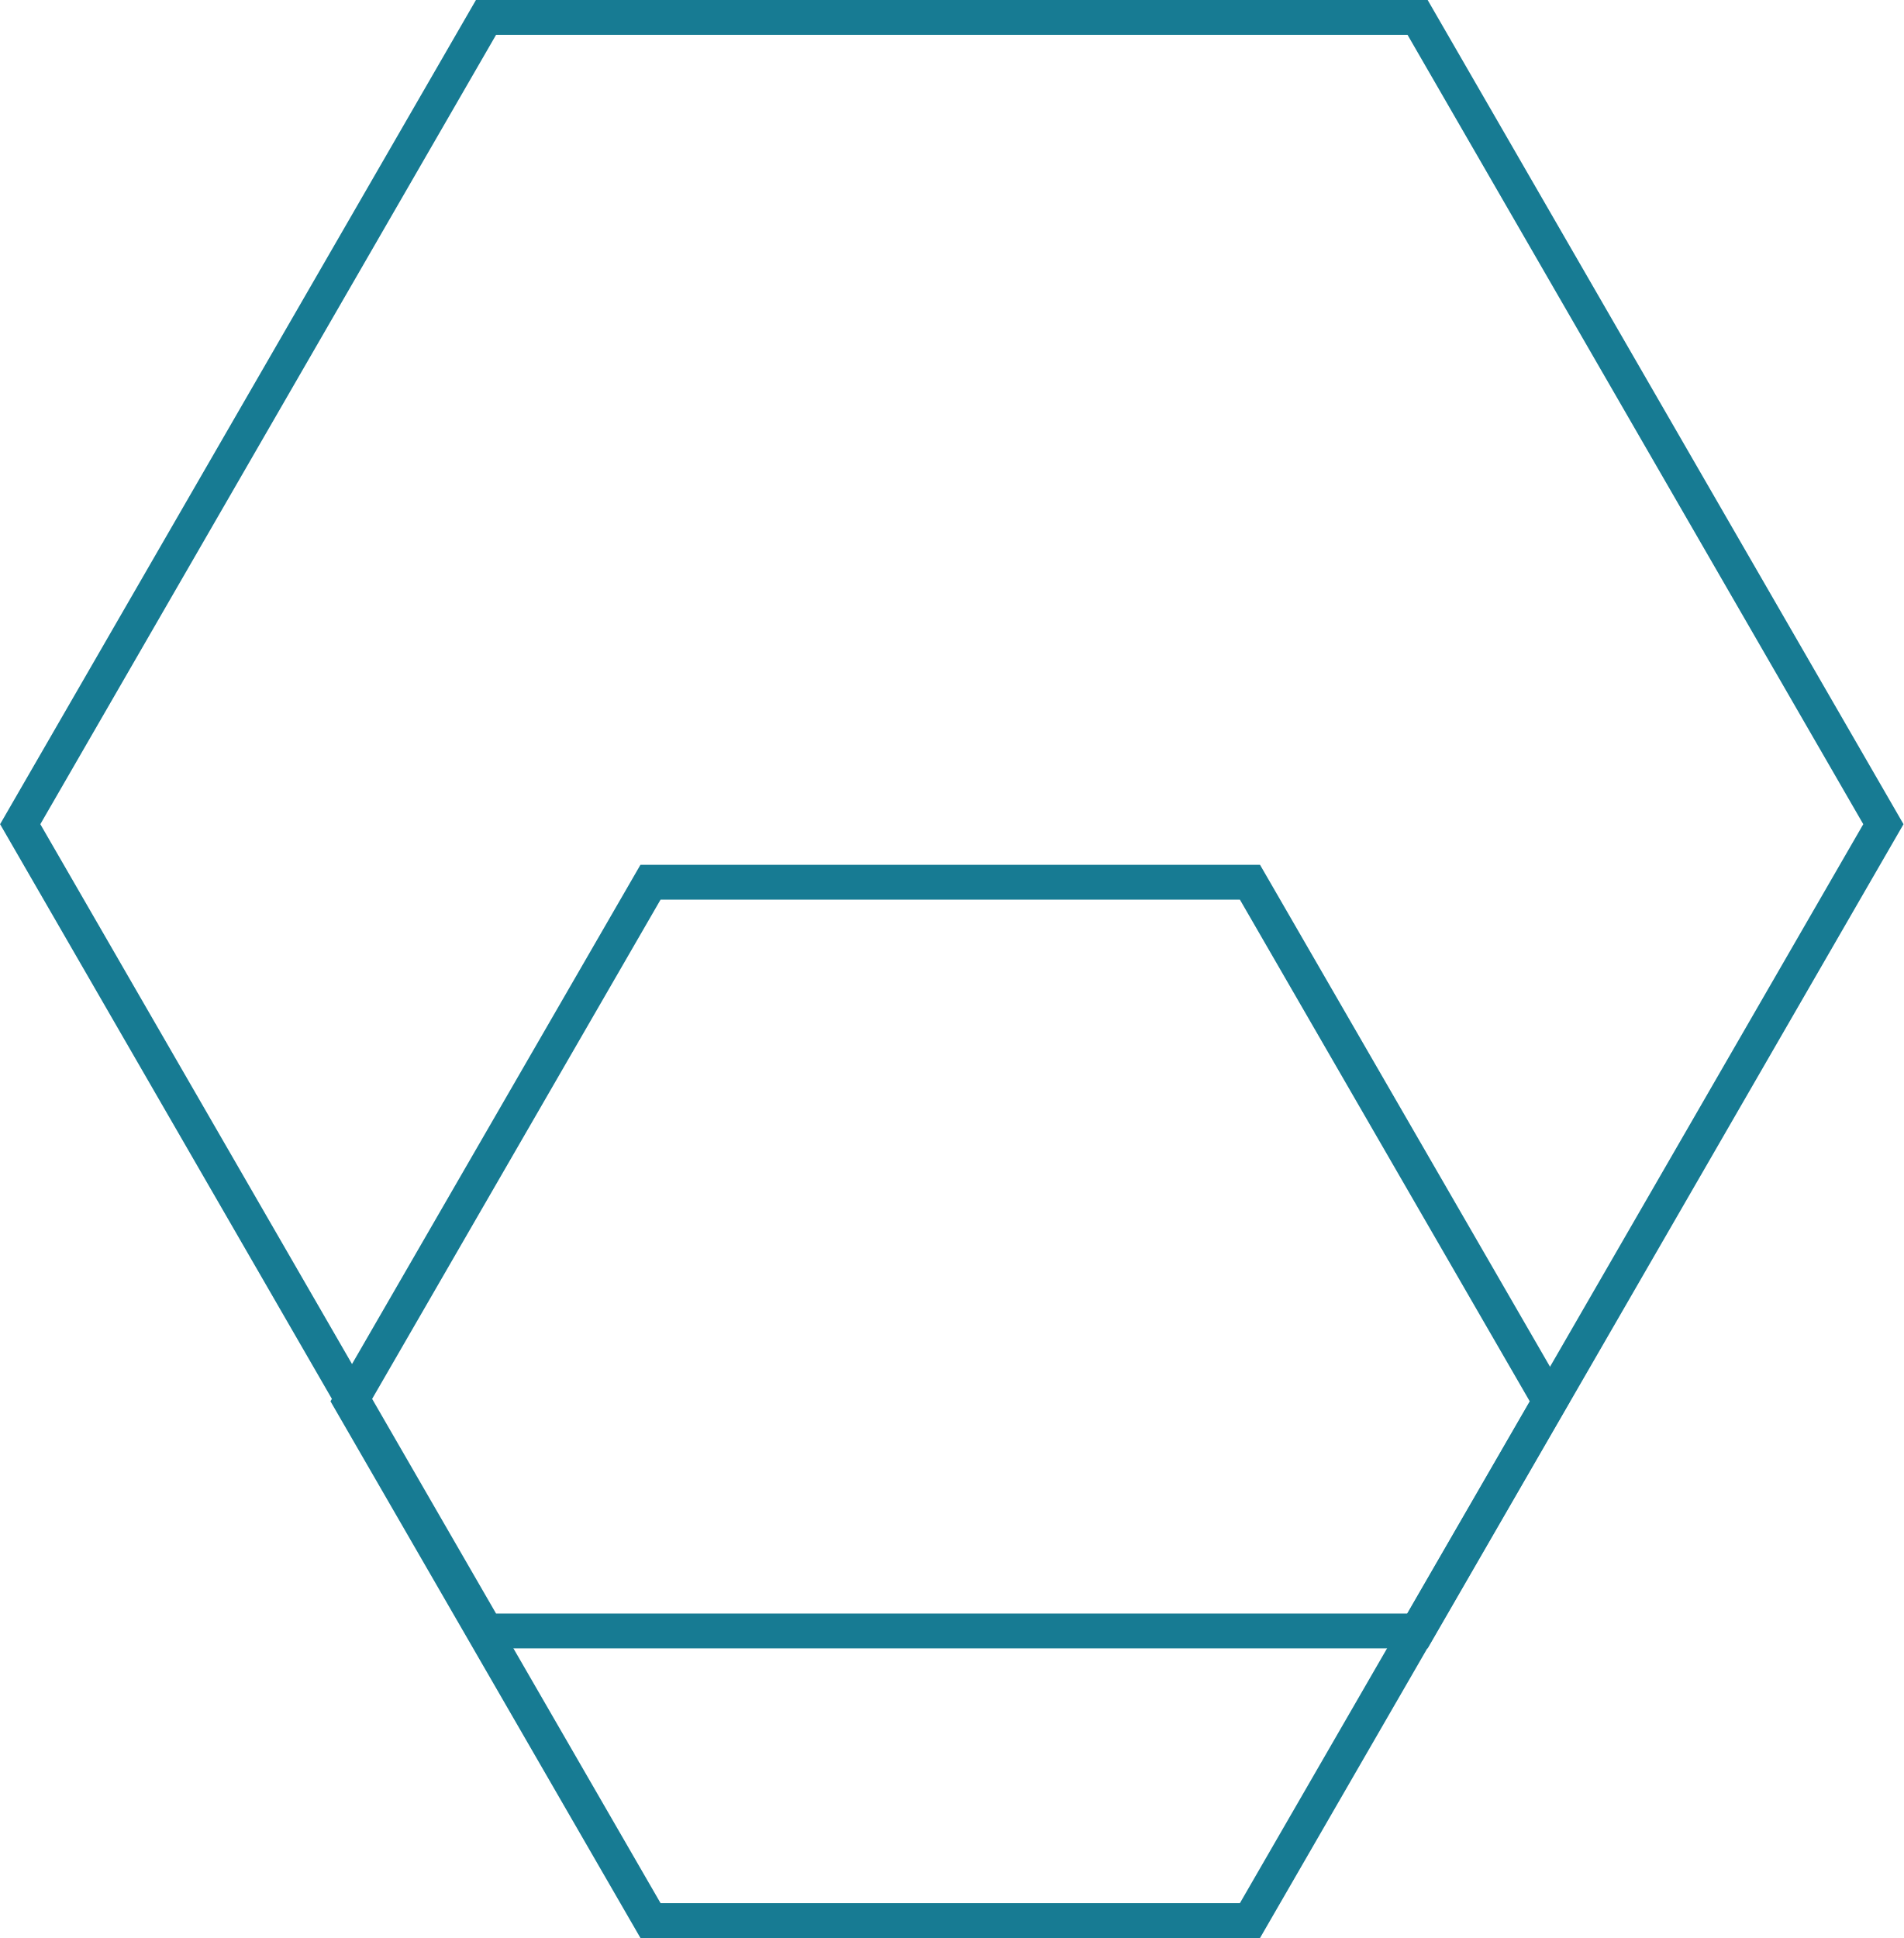
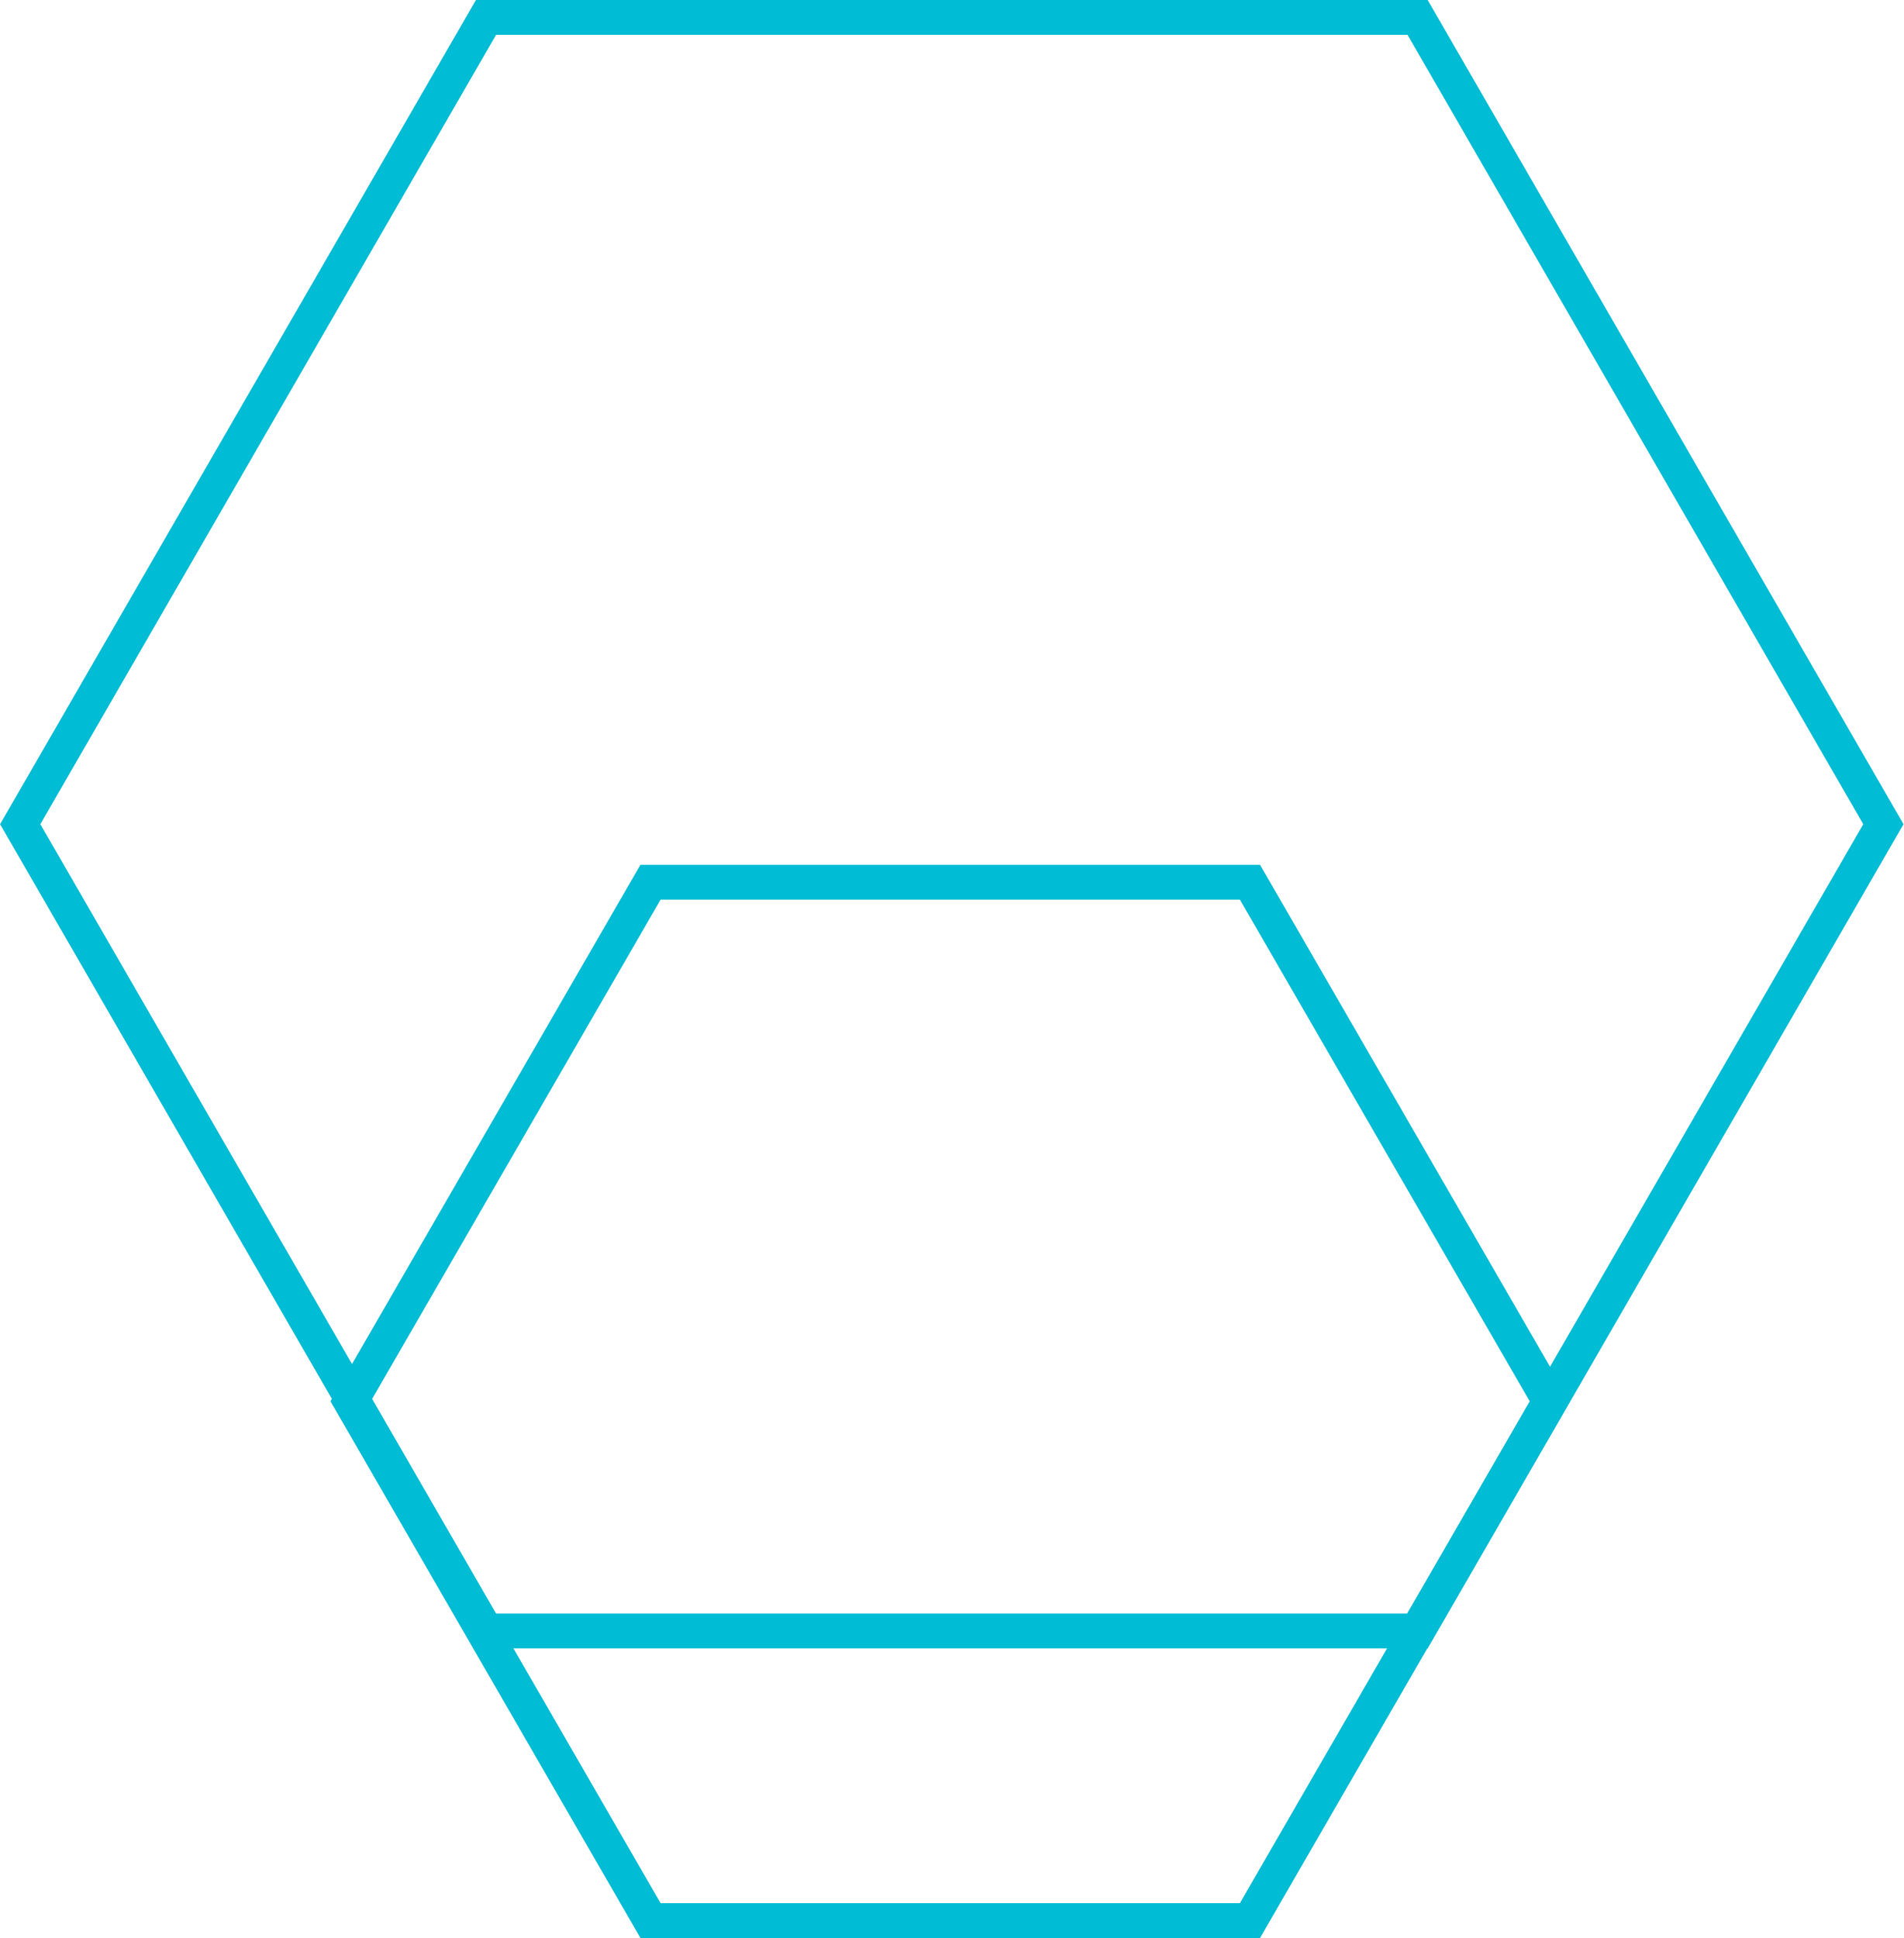
<svg xmlns="http://www.w3.org/2000/svg" id="Datec24_logo1" viewBox="0 0 109.23 111.22">
  <defs>
-     <style>.cls-1{fill:none;stroke:#177b93;stroke-miterlimit:10;stroke-width:2px;}</style>
+     <style>.cls-1{fill:none;stroke:#00bcd4;stroke-miterlimit:10;stroke-width:2px;}</style>
  </defs>
  <polygon class="cls-1" points="27.89 93.6 81.35 93.6 108.08 47.3 81.35 1 27.89 1 1.16 47.3 27.89 93.6" />
  <polygon class="cls-1" points="37.33 110.22 71.73 110.22 88.94 80.42 71.73 50.63 37.33 50.63 20.12 80.42 37.33 110.22" />
</svg>
